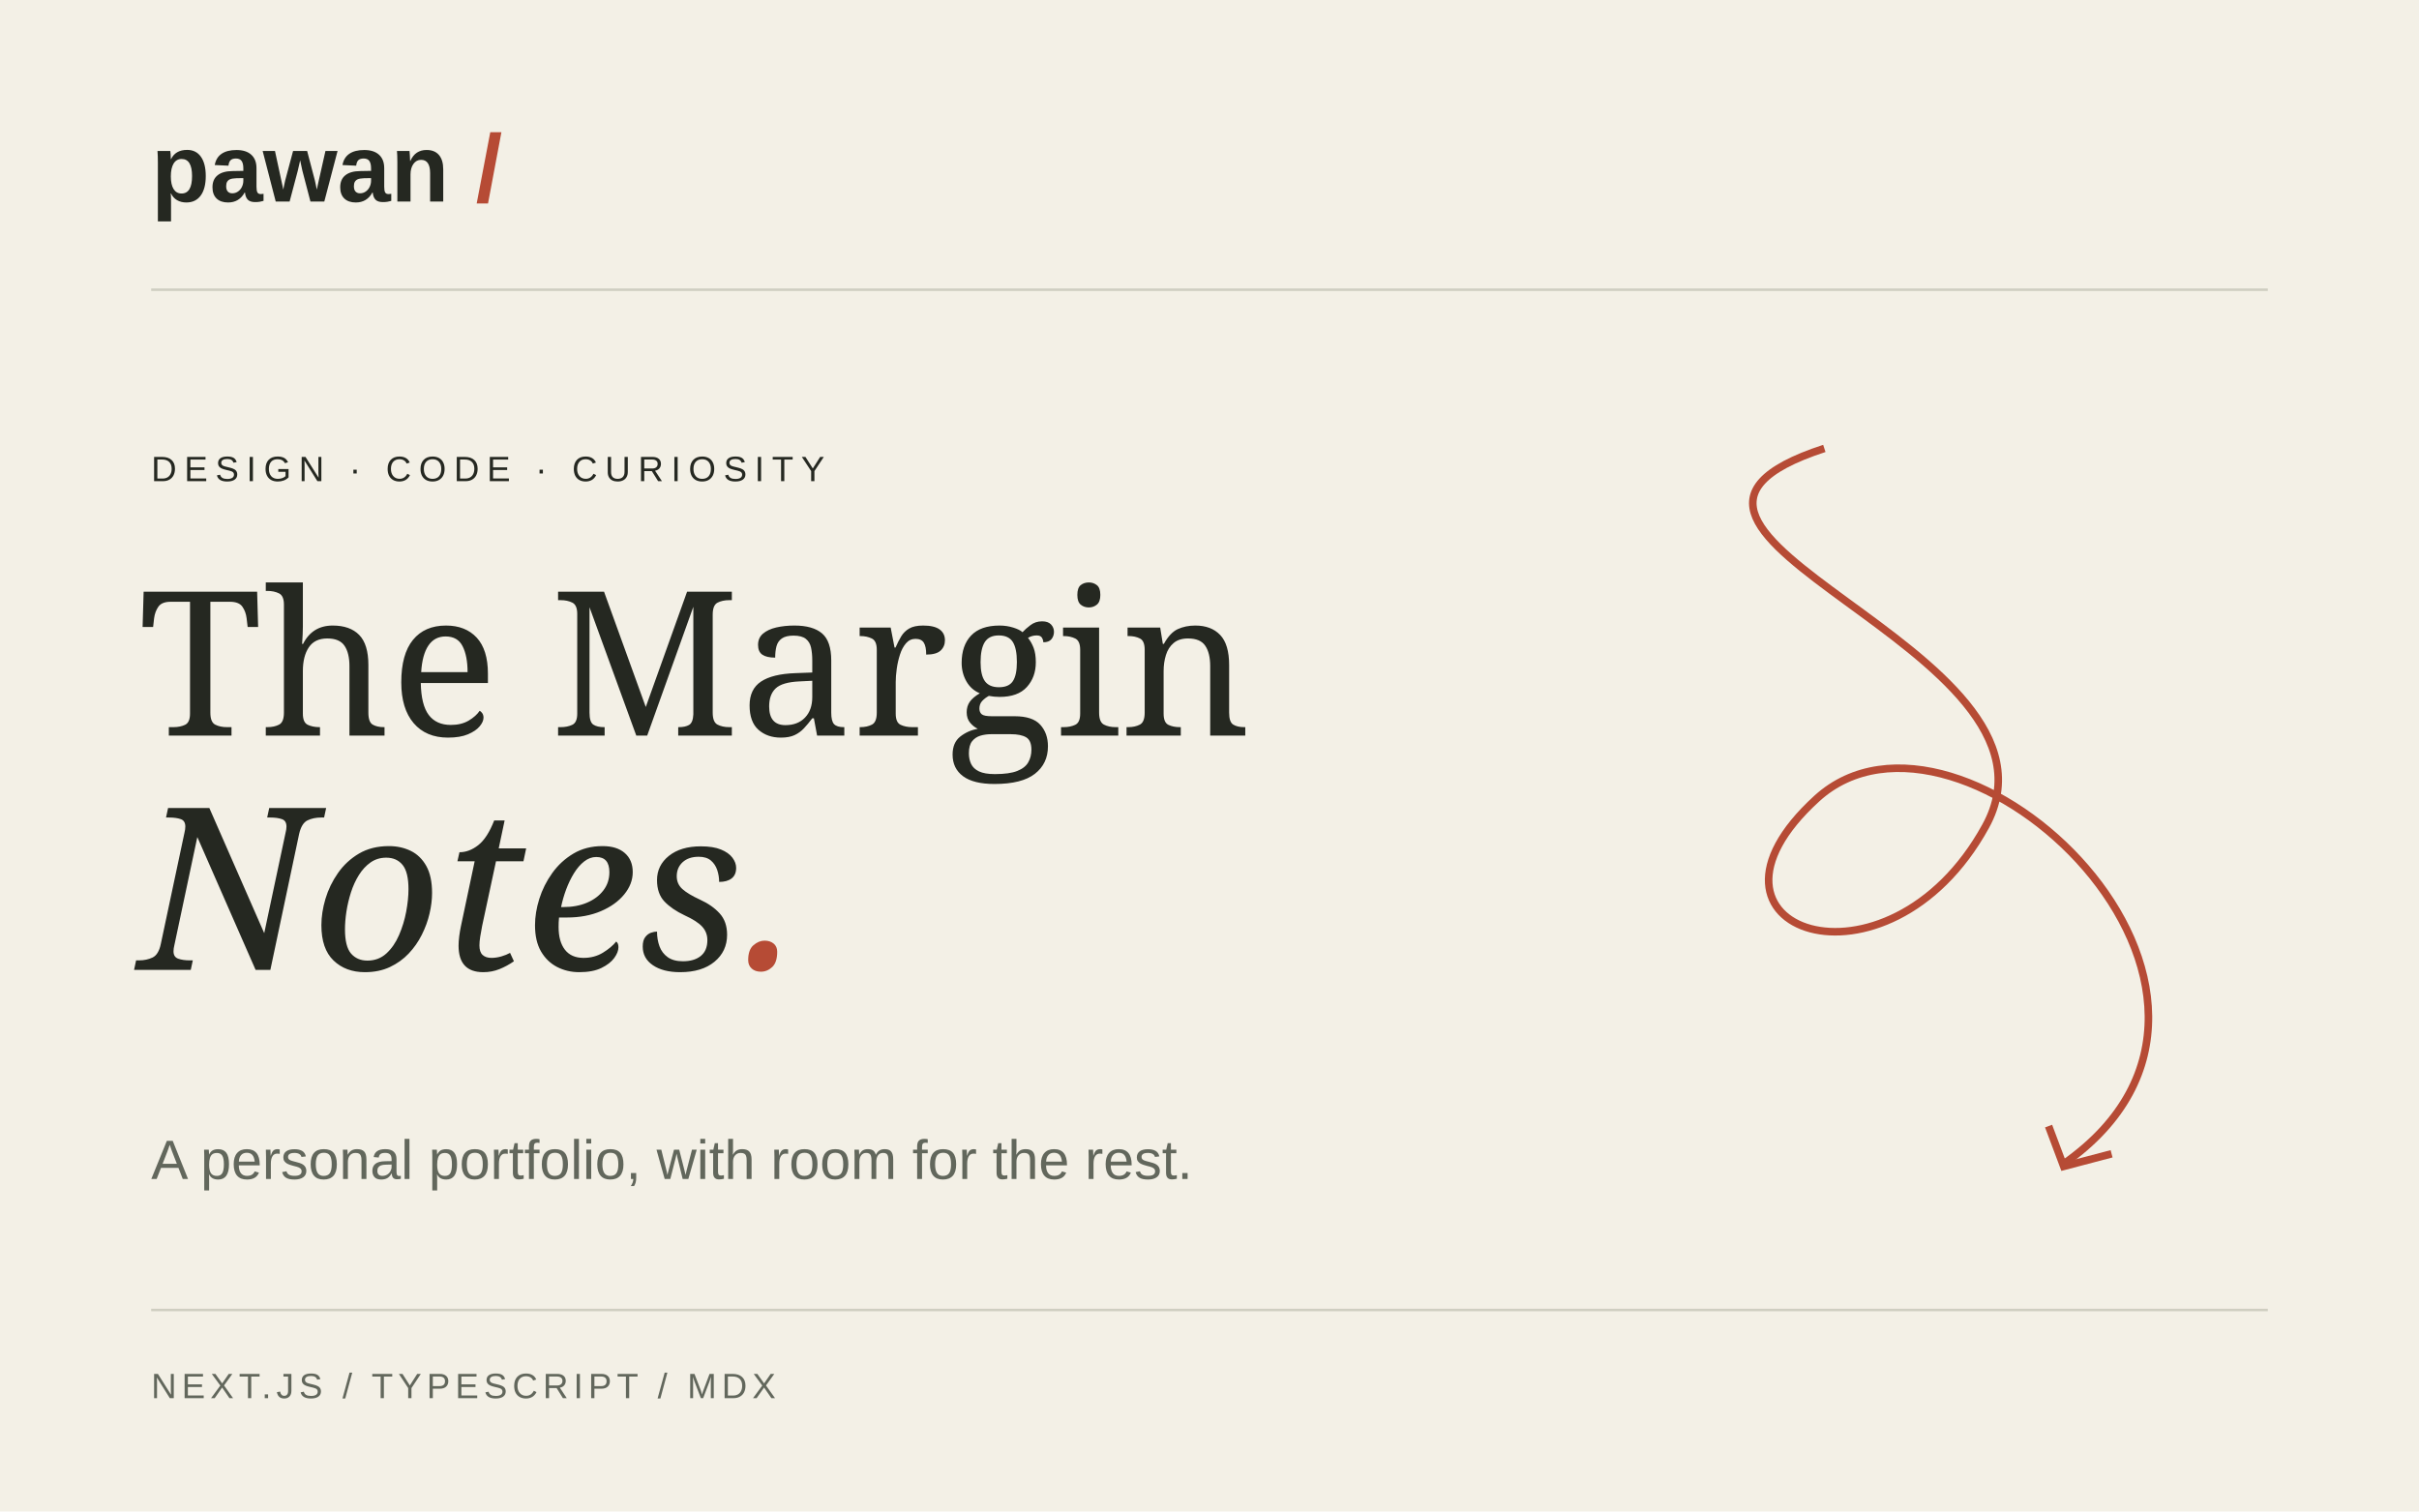
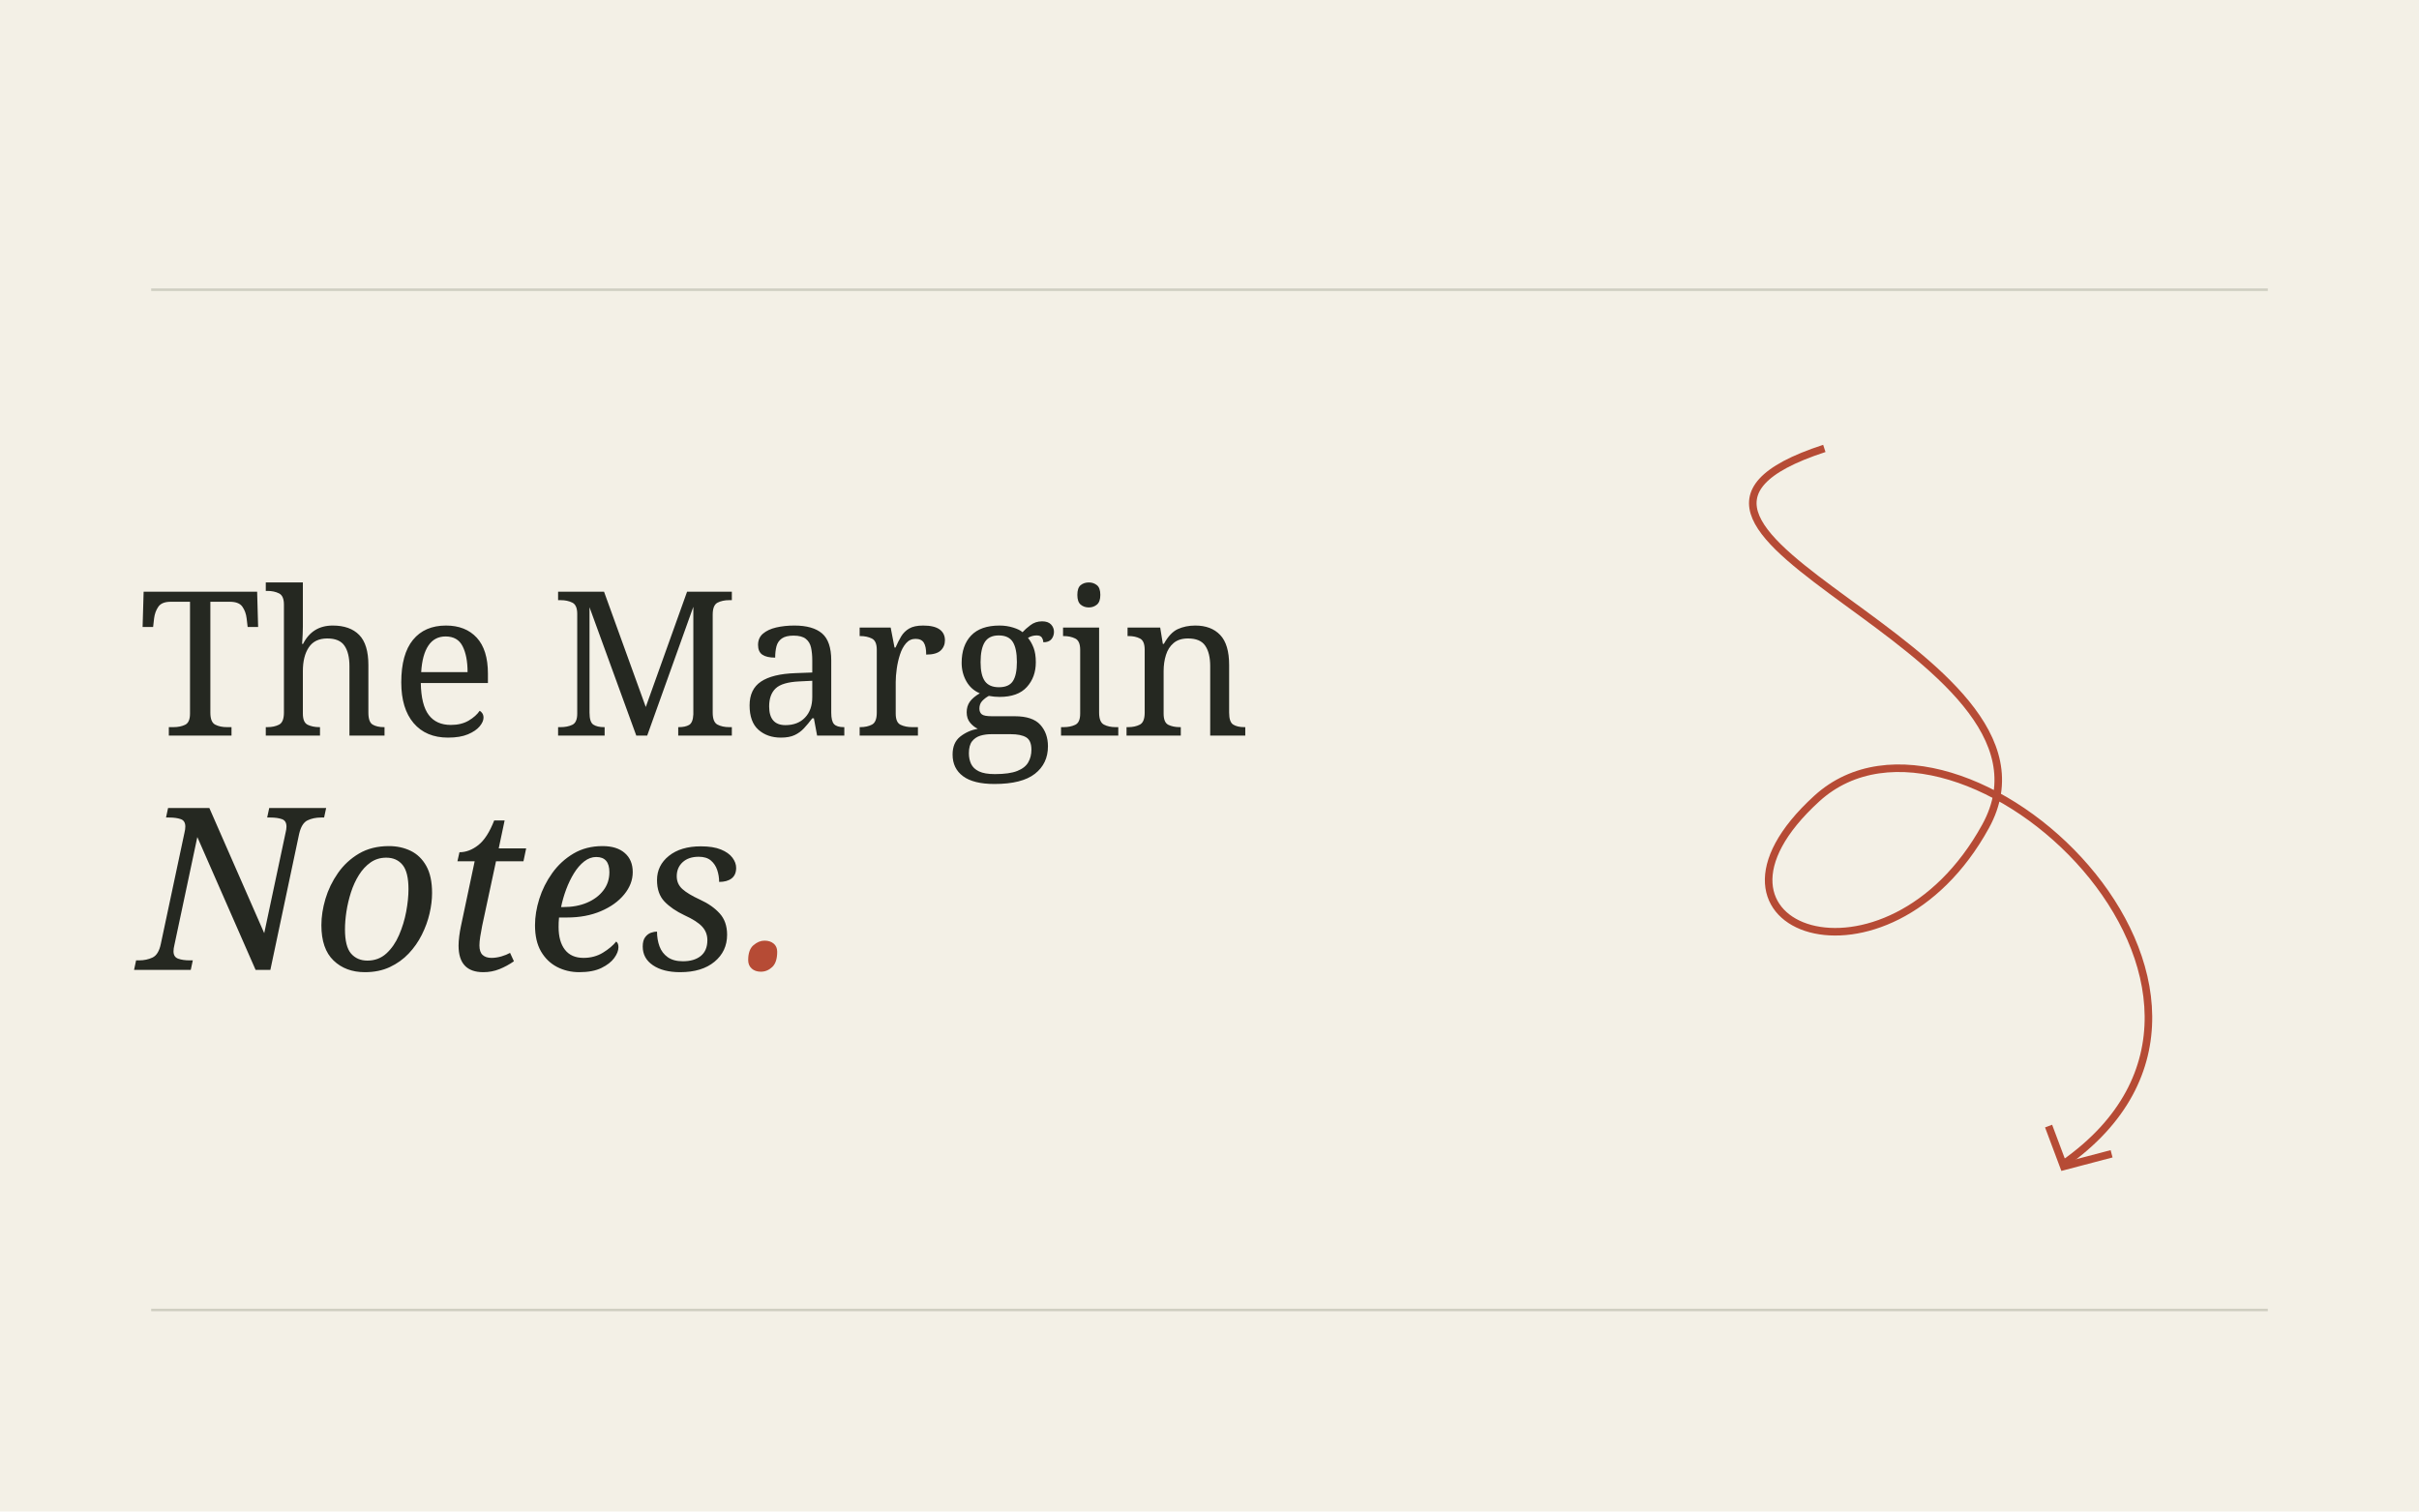
<svg xmlns="http://www.w3.org/2000/svg" viewBox="0 0 960 600" role="img" aria-labelledby="title desc">
  <rect width="960" height="600" fill="#f3f0e6" />
  <g fill="#252821">
-     <text x="60" y="80" font-family="Arial,sans-serif" font-size="38" font-weight="700">pawan <tspan fill="#b64b35">/</tspan>
-     </text>
    <path d="M60 115H900" stroke="#cfcec1" />
-     <text x="60" y="191" font-family="Arial,sans-serif" font-size="14" letter-spacing="3">DESIGN · CODE · CURIOSITY</text>
    <text x="55" y="292" font-family="Georgia,serif" font-size="80">The Margin</text>
    <text x="55" y="385" font-family="Georgia,serif" font-size="90" font-style="italic">Notes<tspan fill="#b64b35">.</tspan>
    </text>
-     <text x="60" y="468" font-family="Arial,sans-serif" font-size="22" fill="#62675c">A personal portfolio, with room for the rest.</text>
    <path d="M60 520H900" stroke="#cfcec1" />
-     <text x="60" y="555" font-family="Arial,sans-serif" font-size="14" fill="#62675c" letter-spacing="2">NEXT.JS / TYPESCRIPT / MDX</text>
  </g>
  <path d="M724 178C623 211 827 257 788 328S664 369 721 317S916 394 819 462" fill="none" stroke="#b64b35" stroke-width="3" />
  <path d="M813 447L819 463L838 458" fill="none" stroke="#b64b35" stroke-width="3" />
</svg>
